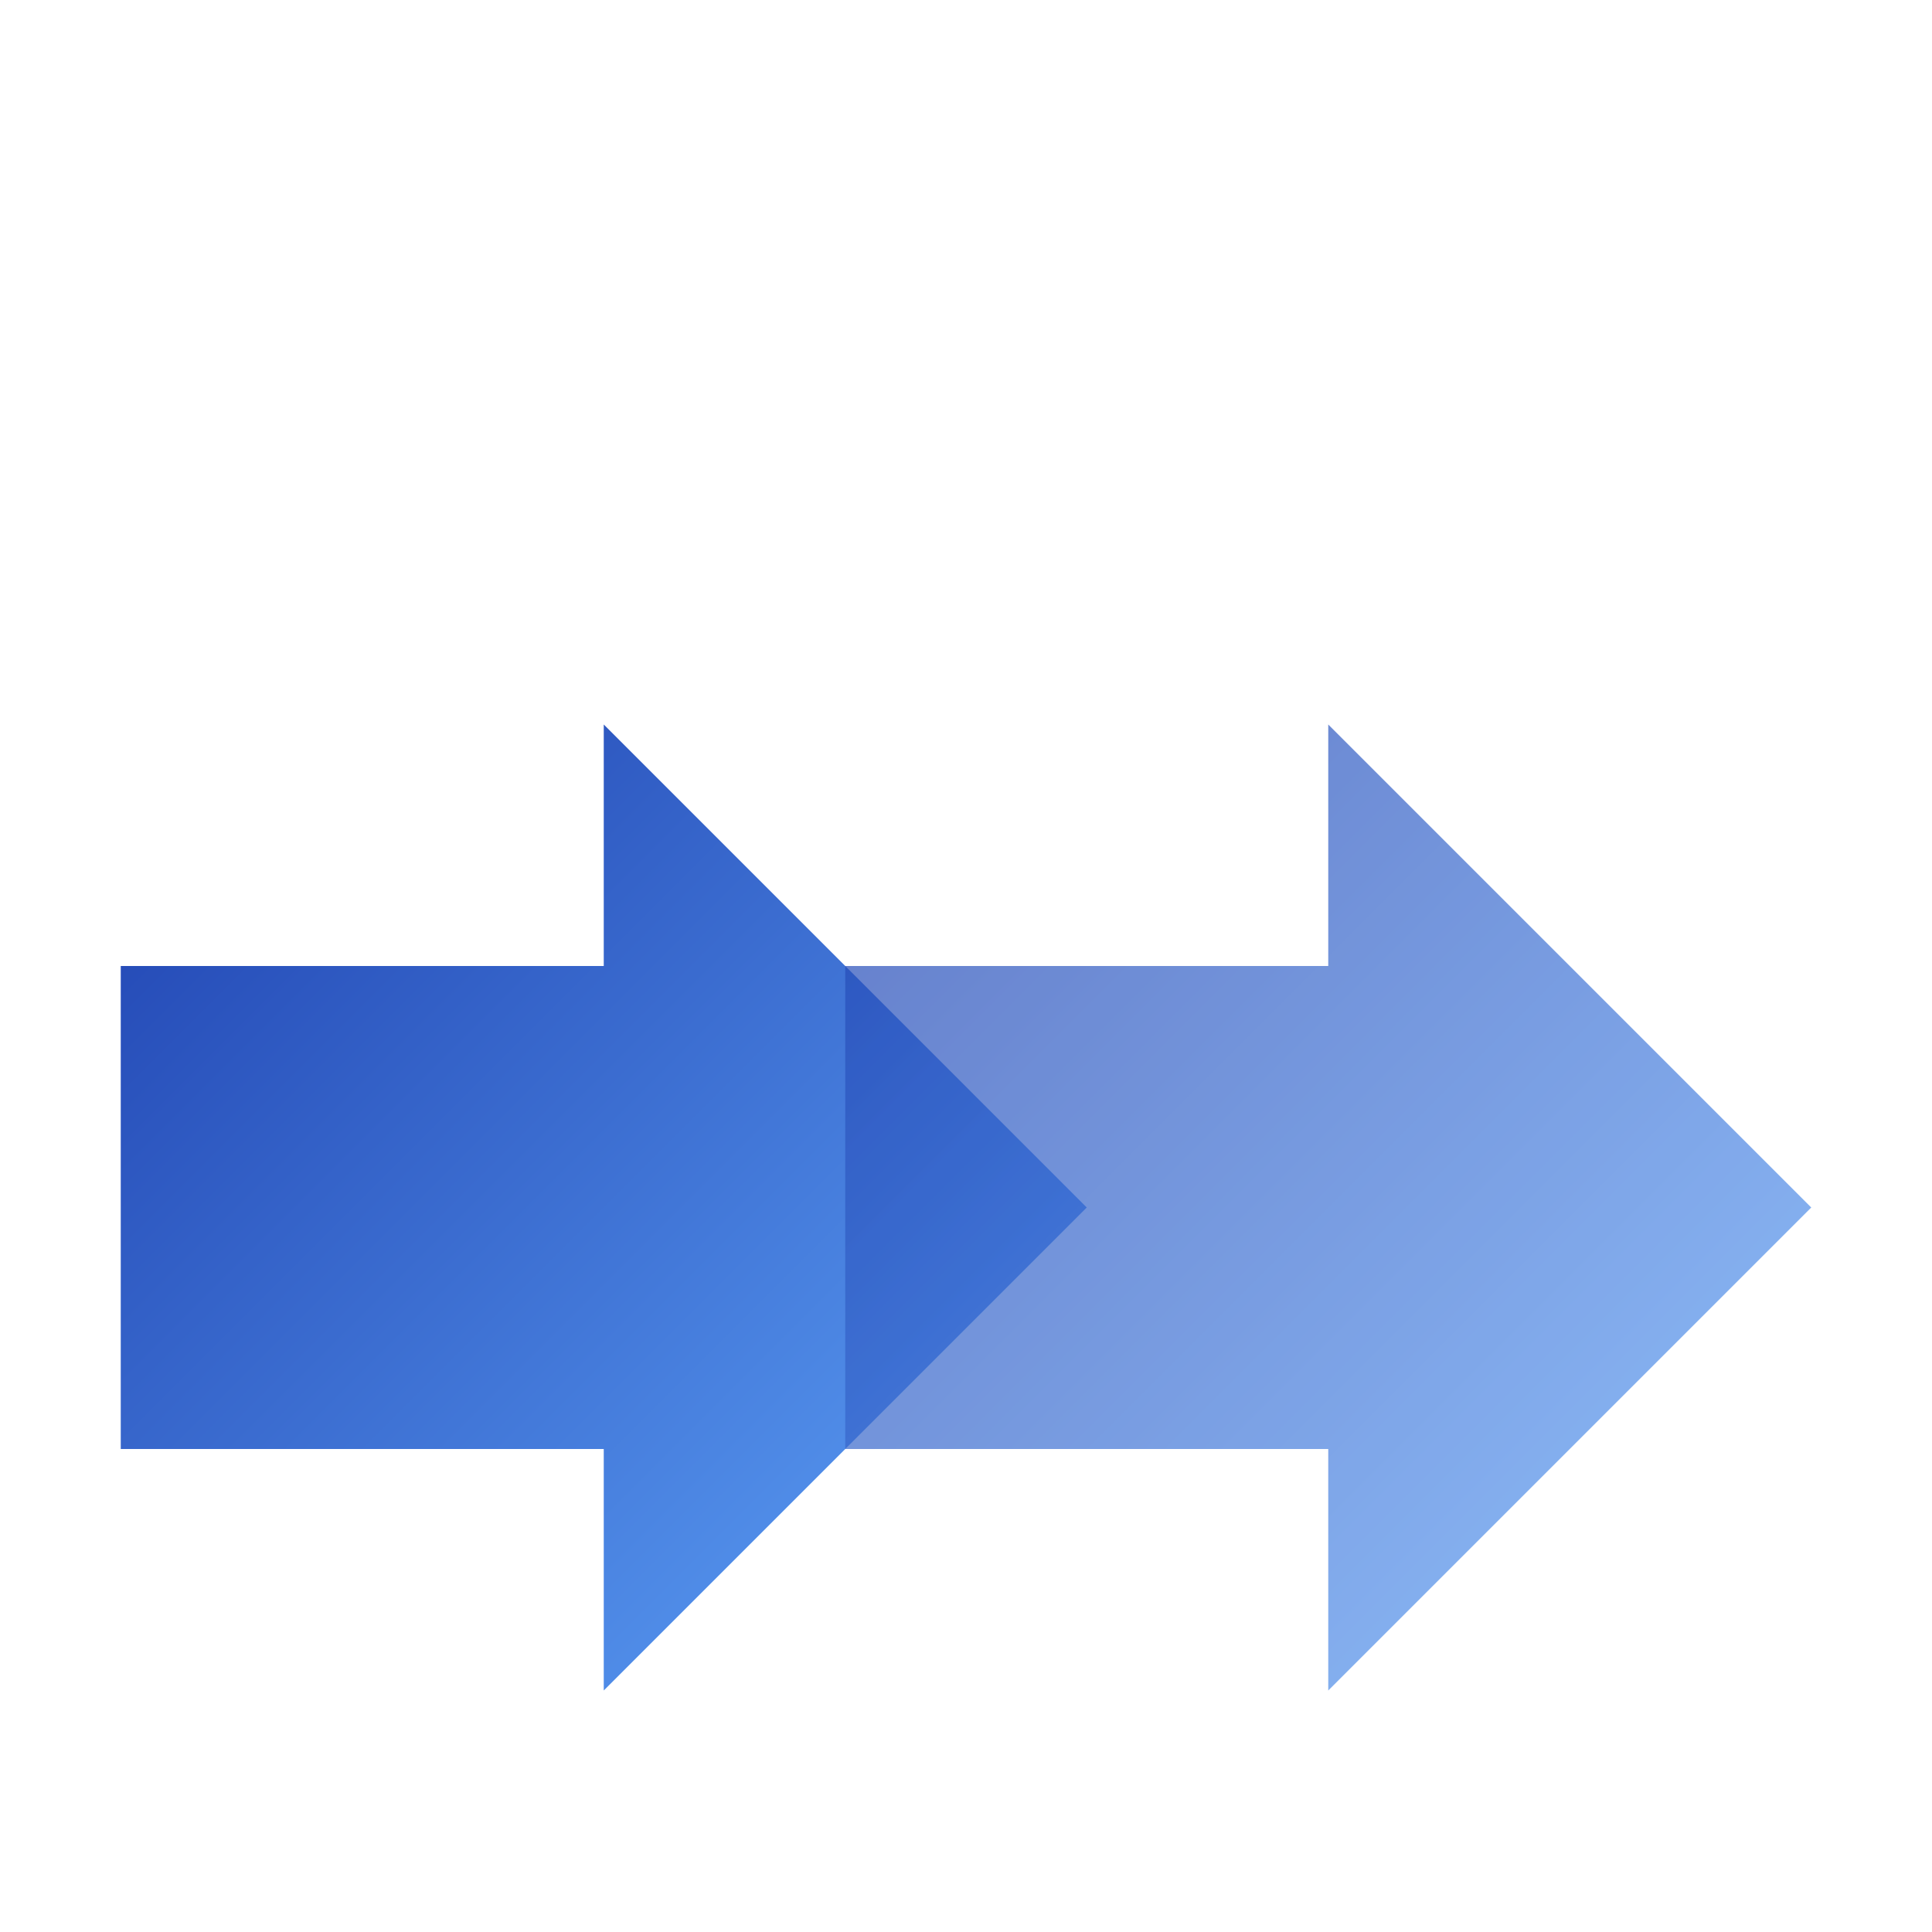
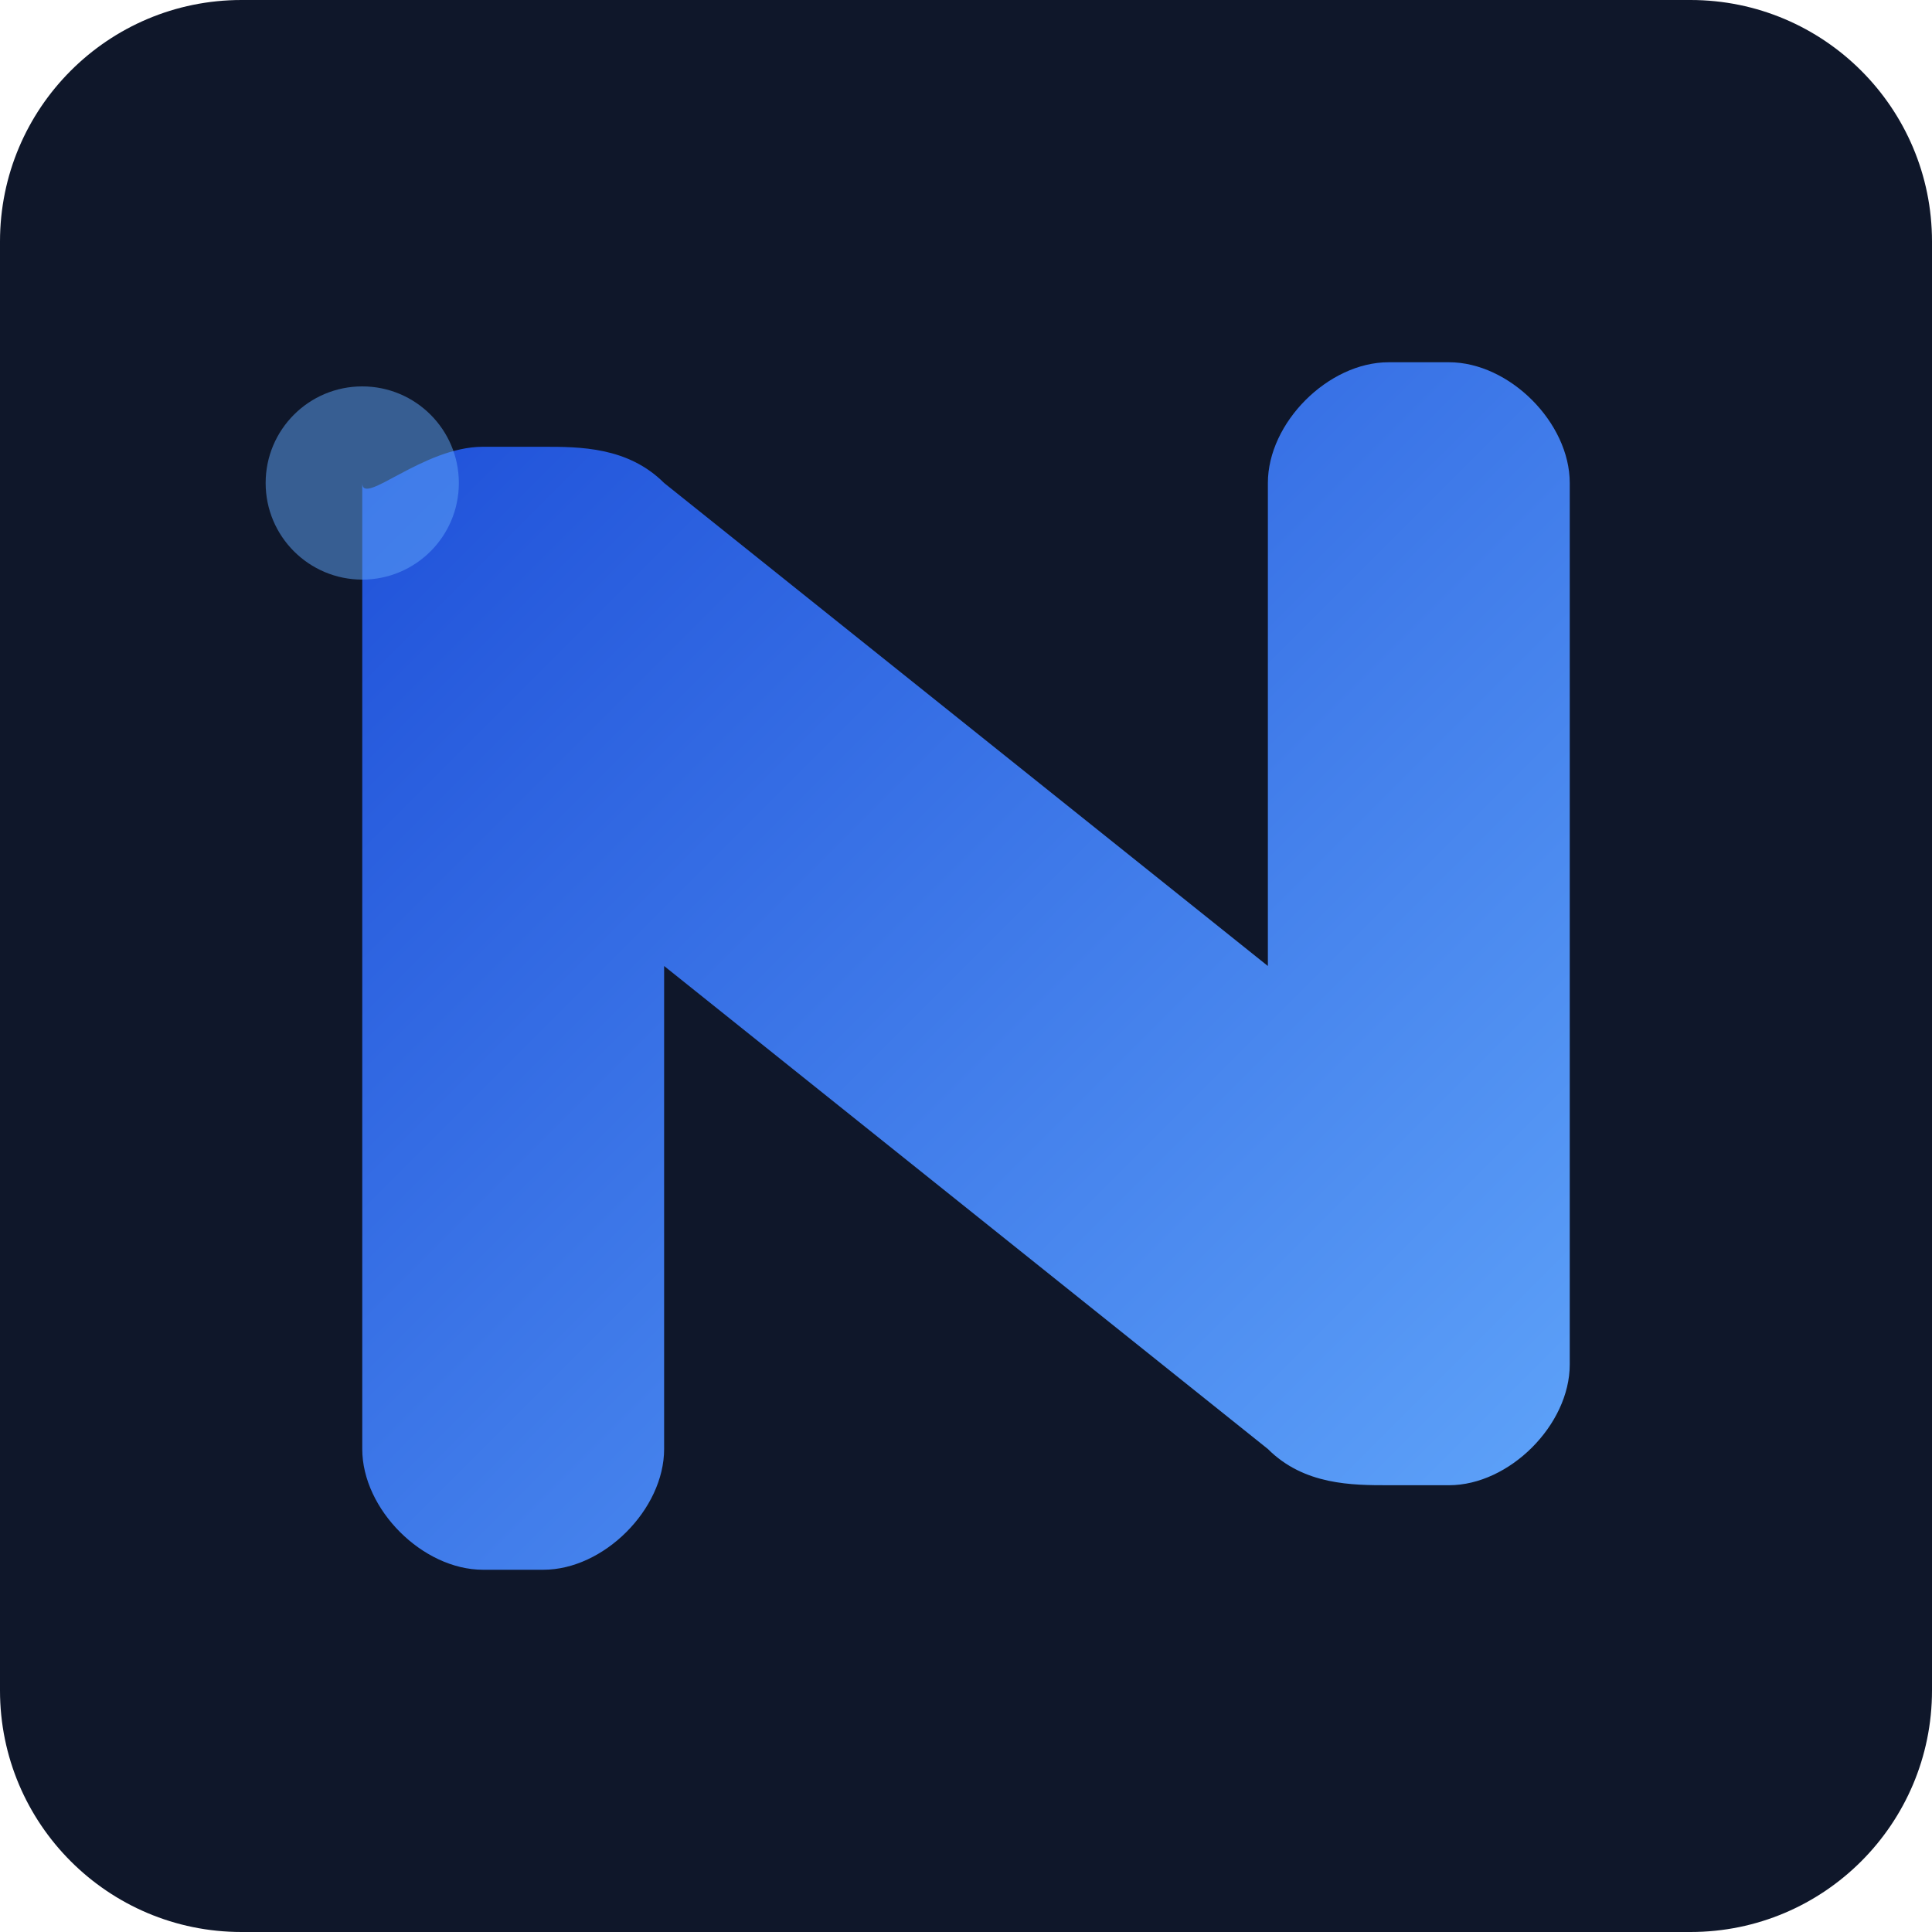
<svg xmlns="http://www.w3.org/2000/svg" width="16" height="16" viewBox="0 0 16 16">
  <defs>
-     <linearGradient id="flowGradient16" x1="0%" y1="0%" x2="100%" y2="100%">
-       <stop offset="0%" style="stop-color:#1E40AF;stop-opacity:1" />
+     <linearGradient id="nGradient16" x1="0%" y1="0%" x2="100%" y2="100%">
+       <stop offset="0%" style="stop-color:#1D4ED8;stop-opacity:1" />
      <stop offset="100%" style="stop-color:#60A5FA;stop-opacity:1" />
    </linearGradient>
  </defs>
-   <g transform="translate(1, 4)">
-     <path d="M0 4 L4 4 L4 2 L8 6 L4 10 L4 8 L0 8 Z" fill="url(#flowGradient16)" />
-     <path d="M6 4 L10 4 L10 2 L14 6 L10 10 L10 8 L6 8 Z" fill="url(#flowGradient16)" opacity="0.7" />
+   <rect width="16" height="16" rx="2" fill="#0F172A" />
+   <g transform="translate(3, 2)">
+     <path d="M0 2 L0 10 C0 10.5 0.5 11 1 11 L1.5 11 C2 11 2.5 10.5 2.5 10 L2.5 6 L7.5 10 C7.8 10.3 8.2 10.3 8.5 10.3 L9 10.3 C9.5 10.3 10 9.8 10 9.3 L10 2 C10 1.5 9.5 1 9 1 L8.5 1 C8 1 7.5 1.5 7.5 2 L7.5 6 L2.5 2 C2.2 1.7 1.8 1.7 1.5 1.7 L1 1.7 C0.5 1.7 0 2.2 0 2 Z" fill="url(#nGradient16)" />
  </g>
+   <circle cx="3" cy="4" r="0.8" fill="#60A5FA" opacity="0.5" />
</svg>
